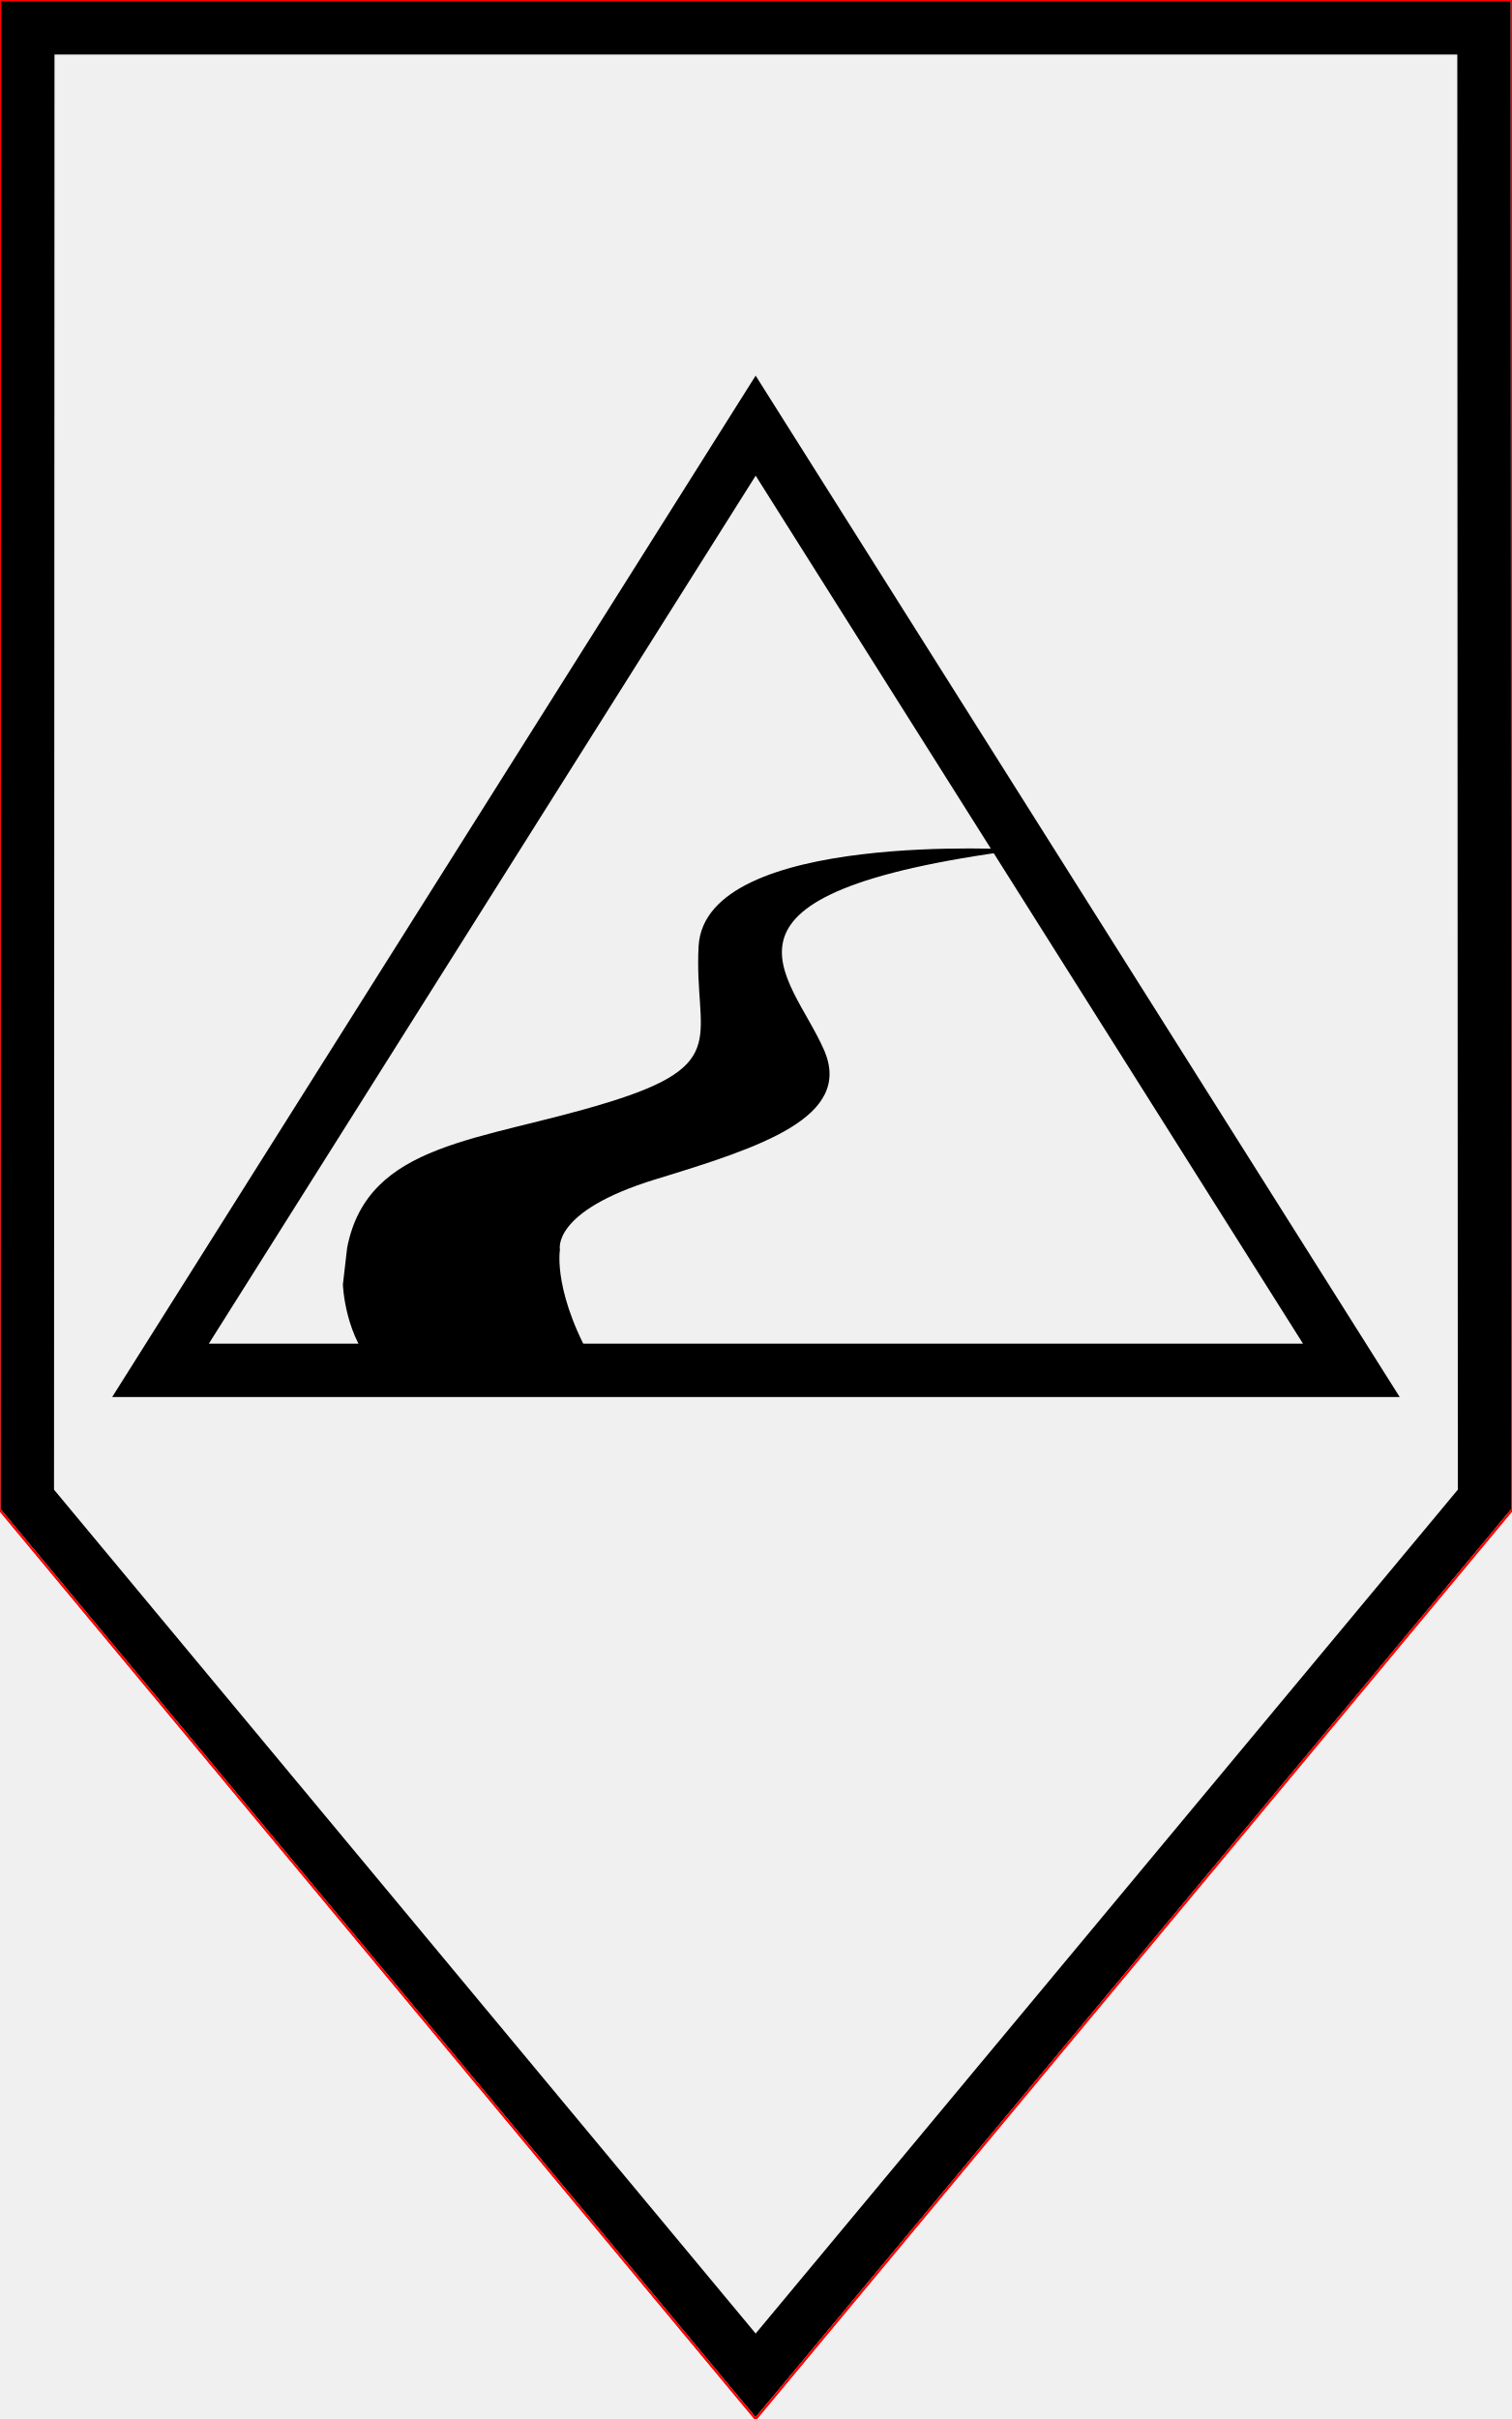
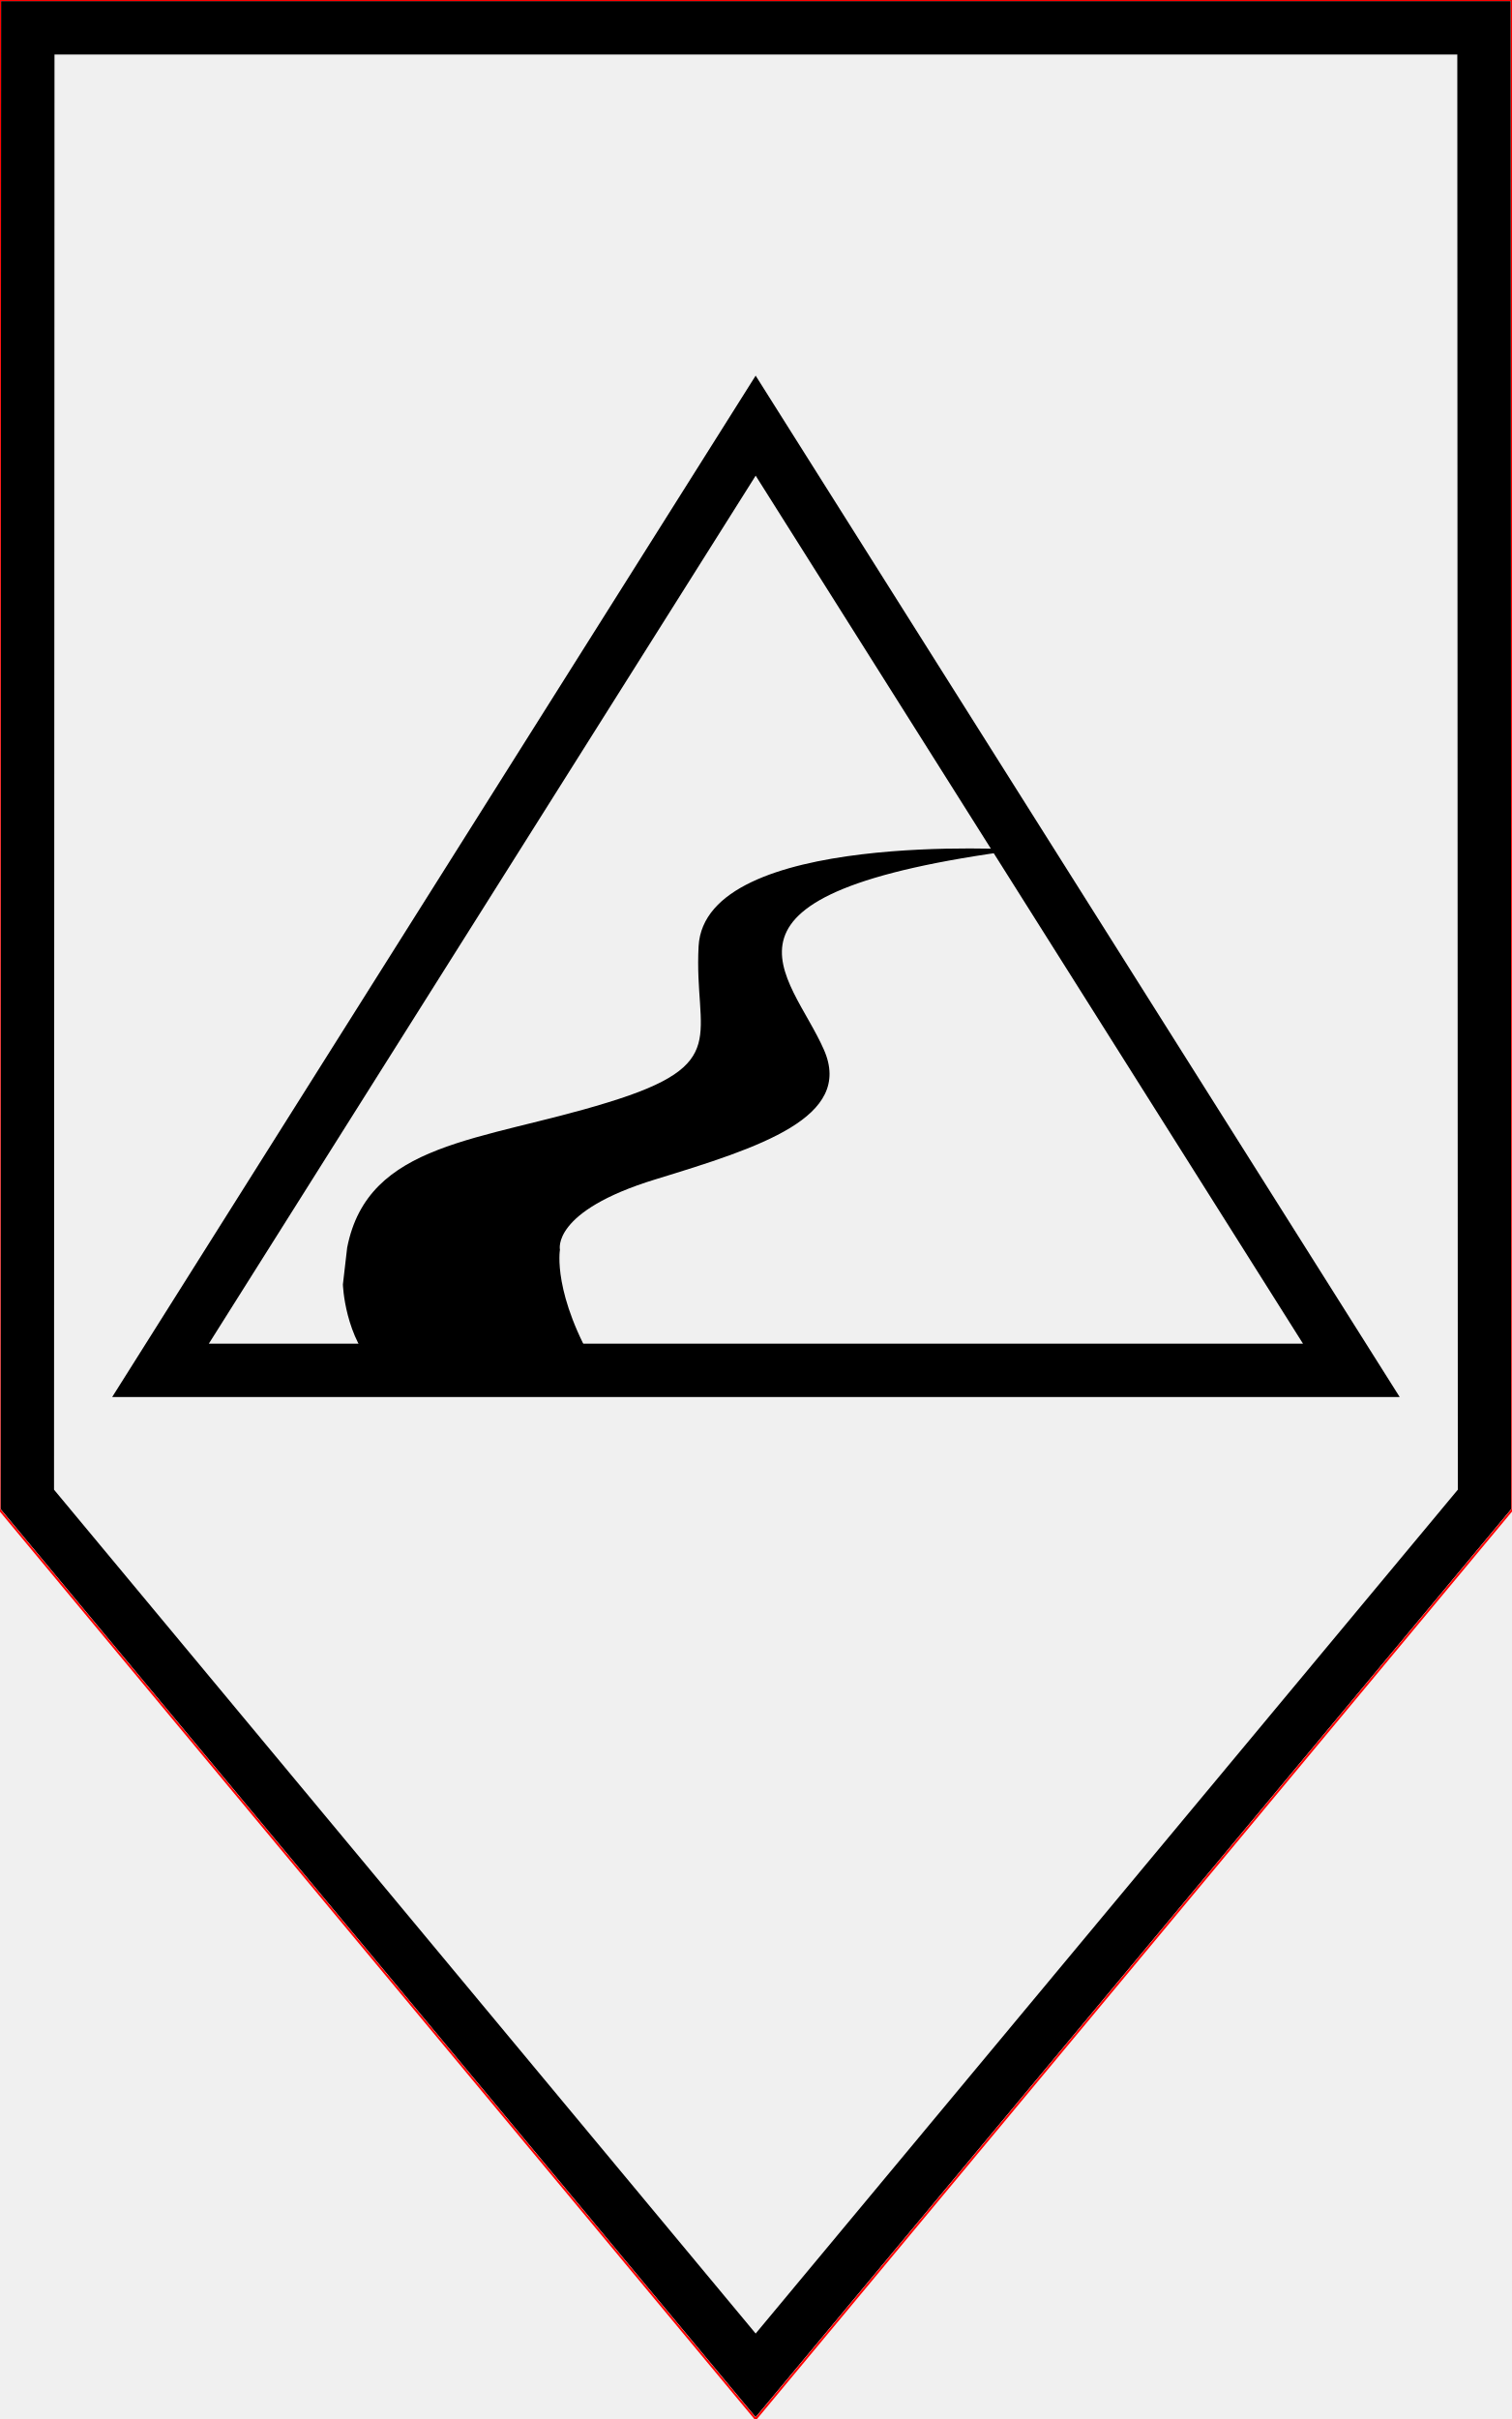
- <svg xmlns="http://www.w3.org/2000/svg" xmlns:xlink="http://www.w3.org/1999/xlink" version="1.1" x="0px" y="0px" viewBox="0 0 28.35 45.35" style="enable-background:new 0 0 28.35 45.35;" xml:space="preserve" id="svg102">
+ <svg xmlns="http://www.w3.org/2000/svg" version="1.1" x="0px" y="0px" viewBox="0 0 28.35 45.35" style="enable-background:new 0 0 28.35 45.35;" xml:space="preserve" id="svg102">
  <defs id="defs102" />
  <style type="text/css" id="style1">
	.st0{display:none;}
	.st1{display:inline;fill:#FFFFFF;}
	.st2{display:inline;}
	.st3{fill:#F26963;stroke:#F26963;stroke-width:0.1;stroke-miterlimit:10;}
	.st4{fill:#FFFFFF;}
	.st5{fill:#F26963;}
	.st6{display:inline;fill:#F26963;stroke:#F26963;stroke-width:0.1;stroke-miterlimit:10;}
	.st7{fill:#83C674;}
	.st8{display:inline;fill:#83C674;}
	.st9{display:inline;fill:#83C674;stroke:#FFFFFF;stroke-width:0.5;stroke-miterlimit:10;}
	.st10{fill:#509DB2;}
	.st11{opacity:0.4;}
	.st12{fill:#010101;}
	.st13{fill:#61605E;}
	.st14{fill:#397F8E;}
	.st15{display:inline;fill:#509DB2;}
	.st16{display:inline;fill:none;}
	.st17{fill:#509DB2;stroke:#FFFFFF;stroke-miterlimit:10;}
	.st18{display:inline;fill:#F26963;}
	.st19{display:inline;fill:#F26963;stroke:#FFFFFF;stroke-miterlimit:10;}
	.st20{display:inline;fill:none;stroke:#FFFFFF;stroke-miterlimit:10;}
	.st21{display:inline;fill:#84C775;}
	.st22{display:inline;fill:#84C775;stroke:#FFFFFF;stroke-miterlimit:10;}
	.st23{display:inline;fill:#FFFFFF;stroke:#FFFFFF;stroke-width:0.5;stroke-miterlimit:10;}
	.st24{display:inline;fill:none;stroke:#FFFFFF;stroke-width:0.5;stroke-miterlimit:10;}
</style>
-   <path id="polygon92" style="fill:none;stroke:#ff0000;stroke-opacity:1;stroke-width:0.038;stroke-dasharray:none" class="st10" d="M 28.36,28.3 14.17,45.35 -0.01,28.3 C -0.009,18.867 0,9.433 0,0 h 28.35 c 0.003,9.433 0.006,18.867 0.01,28.3 z" />
  <polygon class="st17" points="3.01,25.69 25.34,25.69 14.17,7.98 " id="polygon93" style="display:inline;stroke:#000000;stroke-opacity:1;fill:none" />
  <path class="st4" d="M 7.08,25.69 C 6.46,25.08 6.43,24.08 6.43,24.08 l 0.08,-0.69 c 0.39,-1.99 2.52,-1.99 4.88,-2.72 2.36,-0.72 1.62,-1.25 1.71,-2.93 0.12,-2.18 6.01,-1.81 6.01,-1.81 -6.25,0.82 -4.28,2.33 -3.66,3.75 0.56,1.27 -1.2,1.83 -3.16,2.43 -1.96,0.6 -1.79,1.32 -1.79,1.32 0,0 -0.15,0.83 0.71,2.26 H 7.08 Z" id="path93" style="display:inline;stroke:none;fill:#000000;fill-opacity:1;stroke-opacity:1;stroke-width:0;stroke-dasharray:none" />
-   <path style="fill:none;stroke:#000000;stroke-width:1.002;stroke-dasharray:none;stroke-opacity:1" xlink:href="#path102" id="path103" d="M 0.521,0.521 C 0.521,9.718 0.513,18.914 0.512,28.109 L 14.17,44.531 27.838,28.109 c -0.003,-9.196 -0.007,-18.392 -0.01,-27.588 z" />
-   <path id="path102" style="fill:none;stroke:#ff0000;stroke-width:0.038;stroke-dasharray:none;stroke-opacity:1" class="st10" d="M 28.36,28.3 14.17,45.35 -0.01,28.3 C -0.009,18.867 0,9.433 0,0 h 28.35 c 0.003,9.433 0.006,18.867 0.01,28.3 z" />
+   <path id="path103" style="fill:none;stroke:#000000;stroke-width:1.002" d="M 0.521,0.521 C 0.521,9.718 0.513,18.914 0.512,28.109 L 14.17,44.531 27.838,28.109 c -0.003,-9.196 -0.007,-18.392 -0.01,-27.588 z" />
+   <path id="path102" style="display:inline;fill:none;stroke:#ff0000;stroke-width:0.038;stroke-dasharray:none;stroke-opacity:1" class="st10" d="M 28.36,28.3 14.17,45.35 -0.01,28.3 C -0.009,18.867 0,9.433 0,0 h 28.35 c 0.003,9.433 0.006,18.867 0.01,28.3 z" />
</svg>
